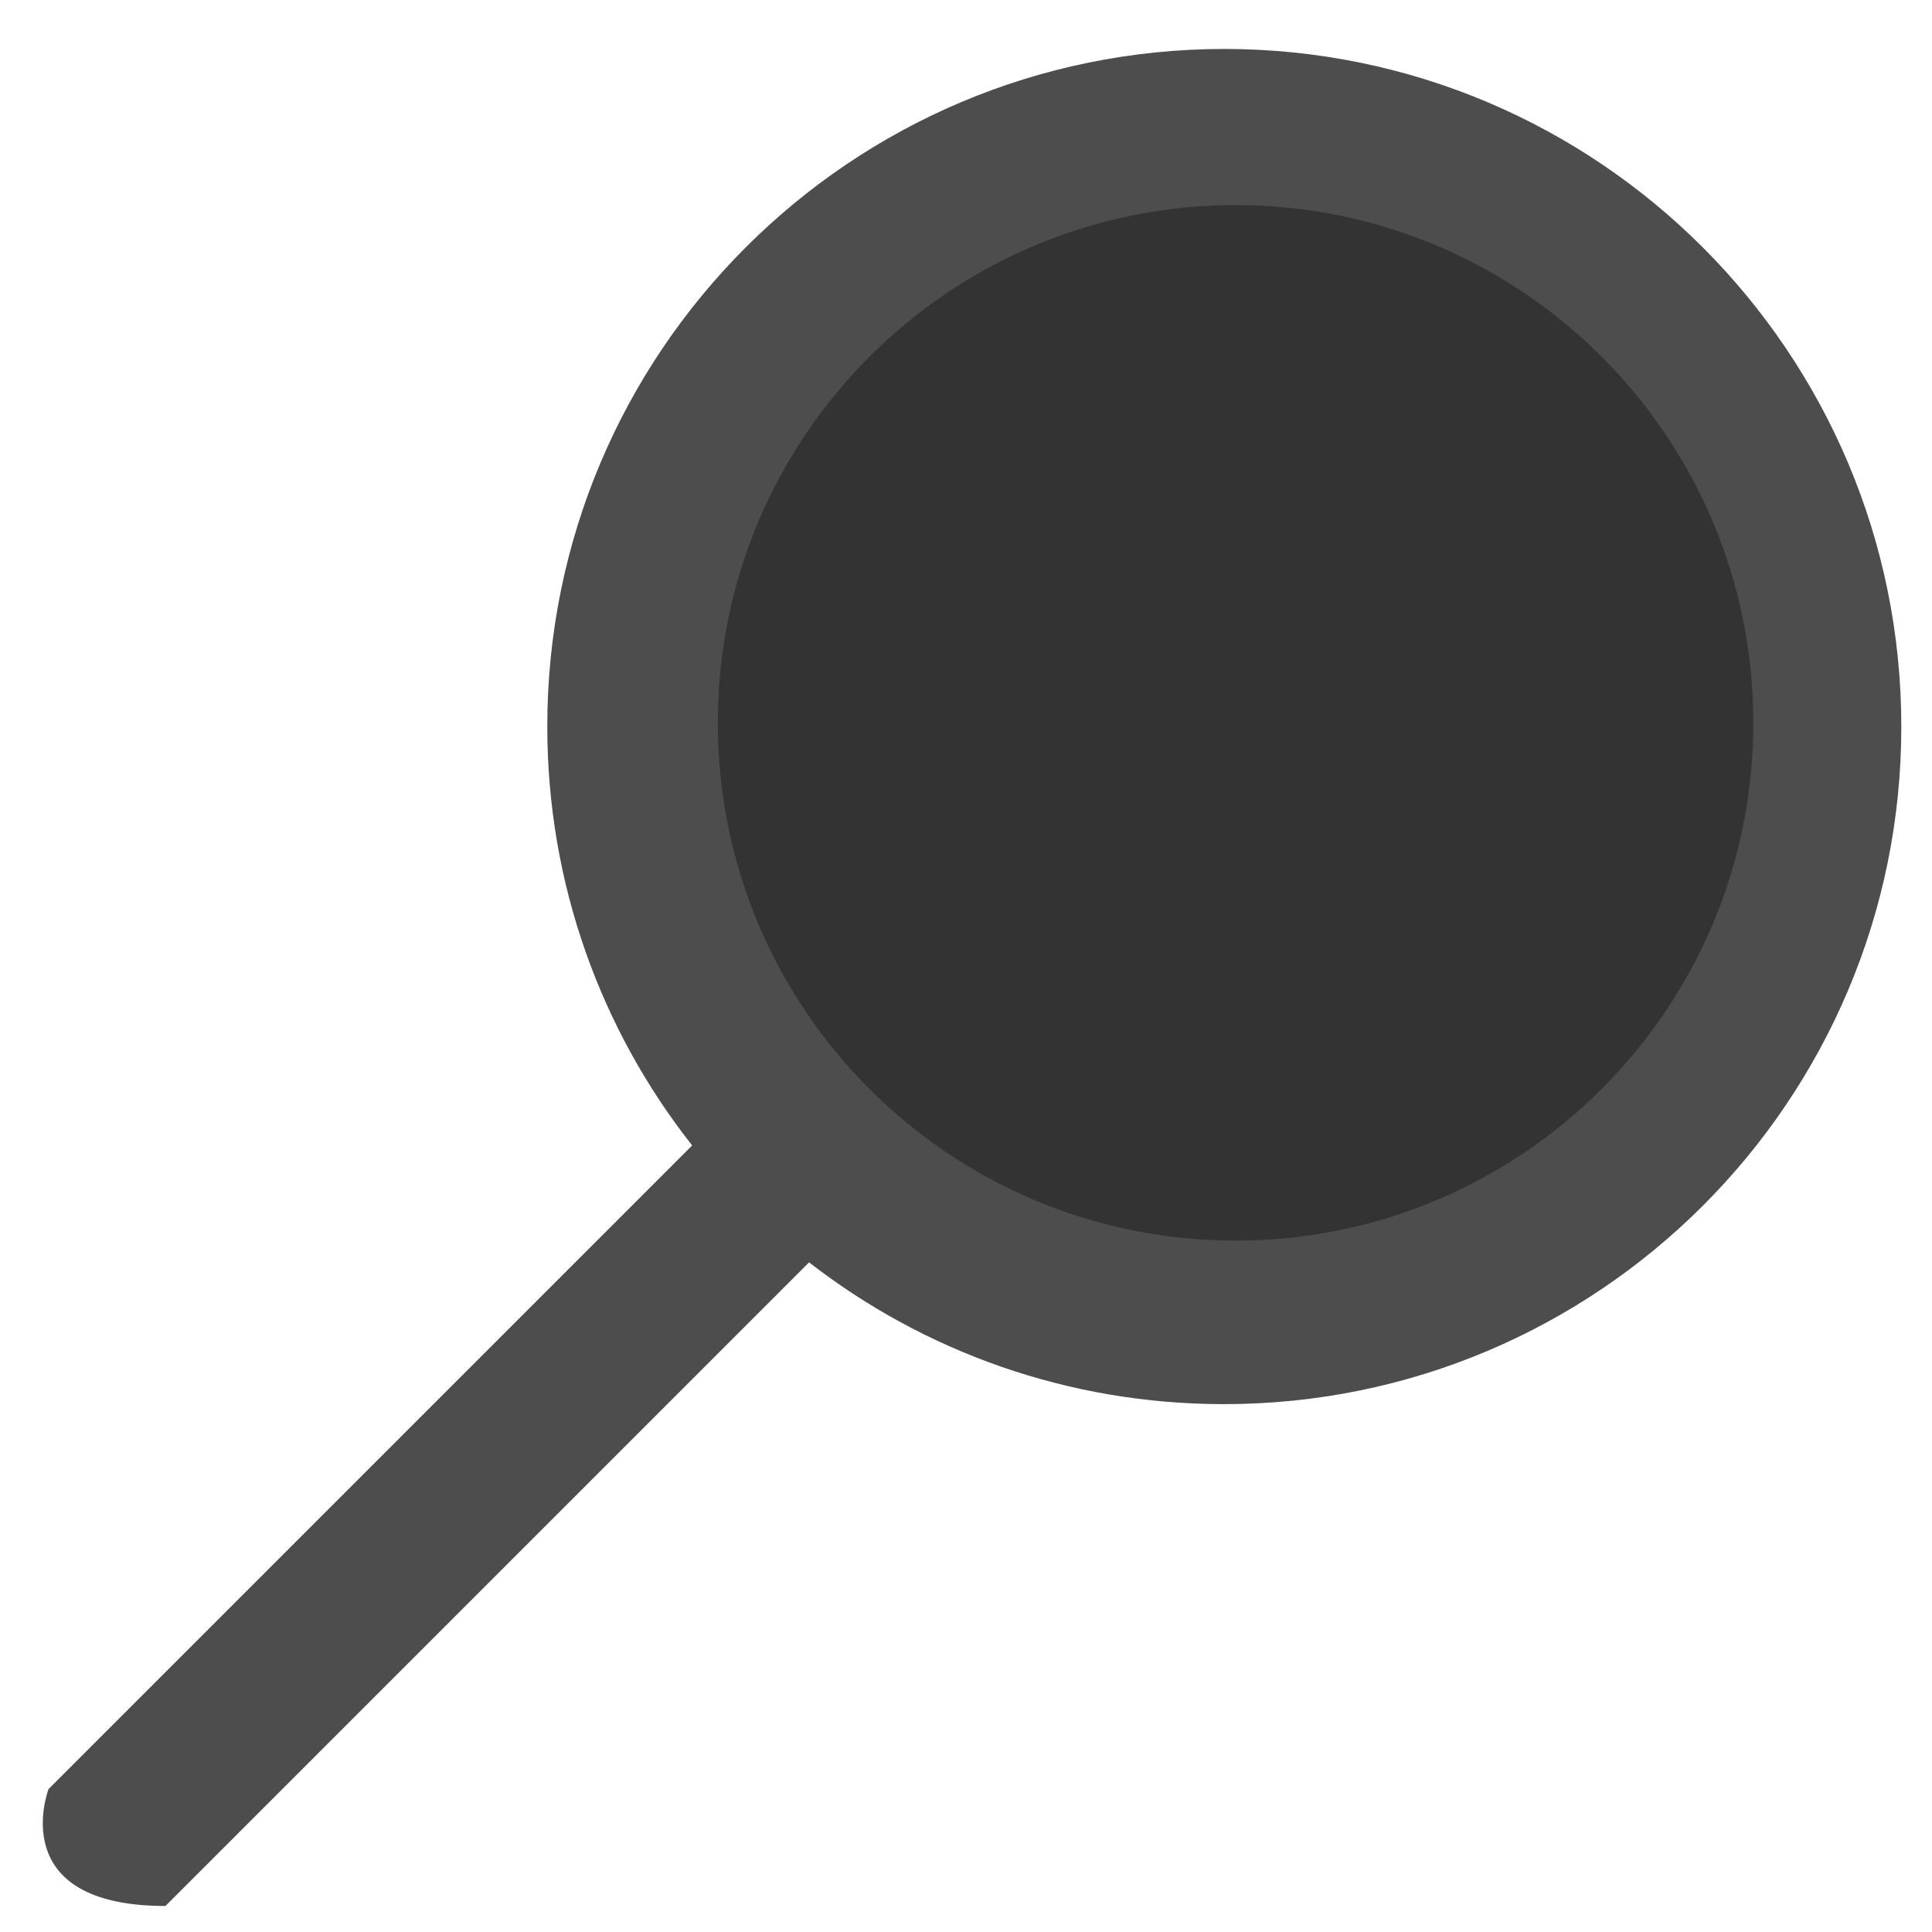
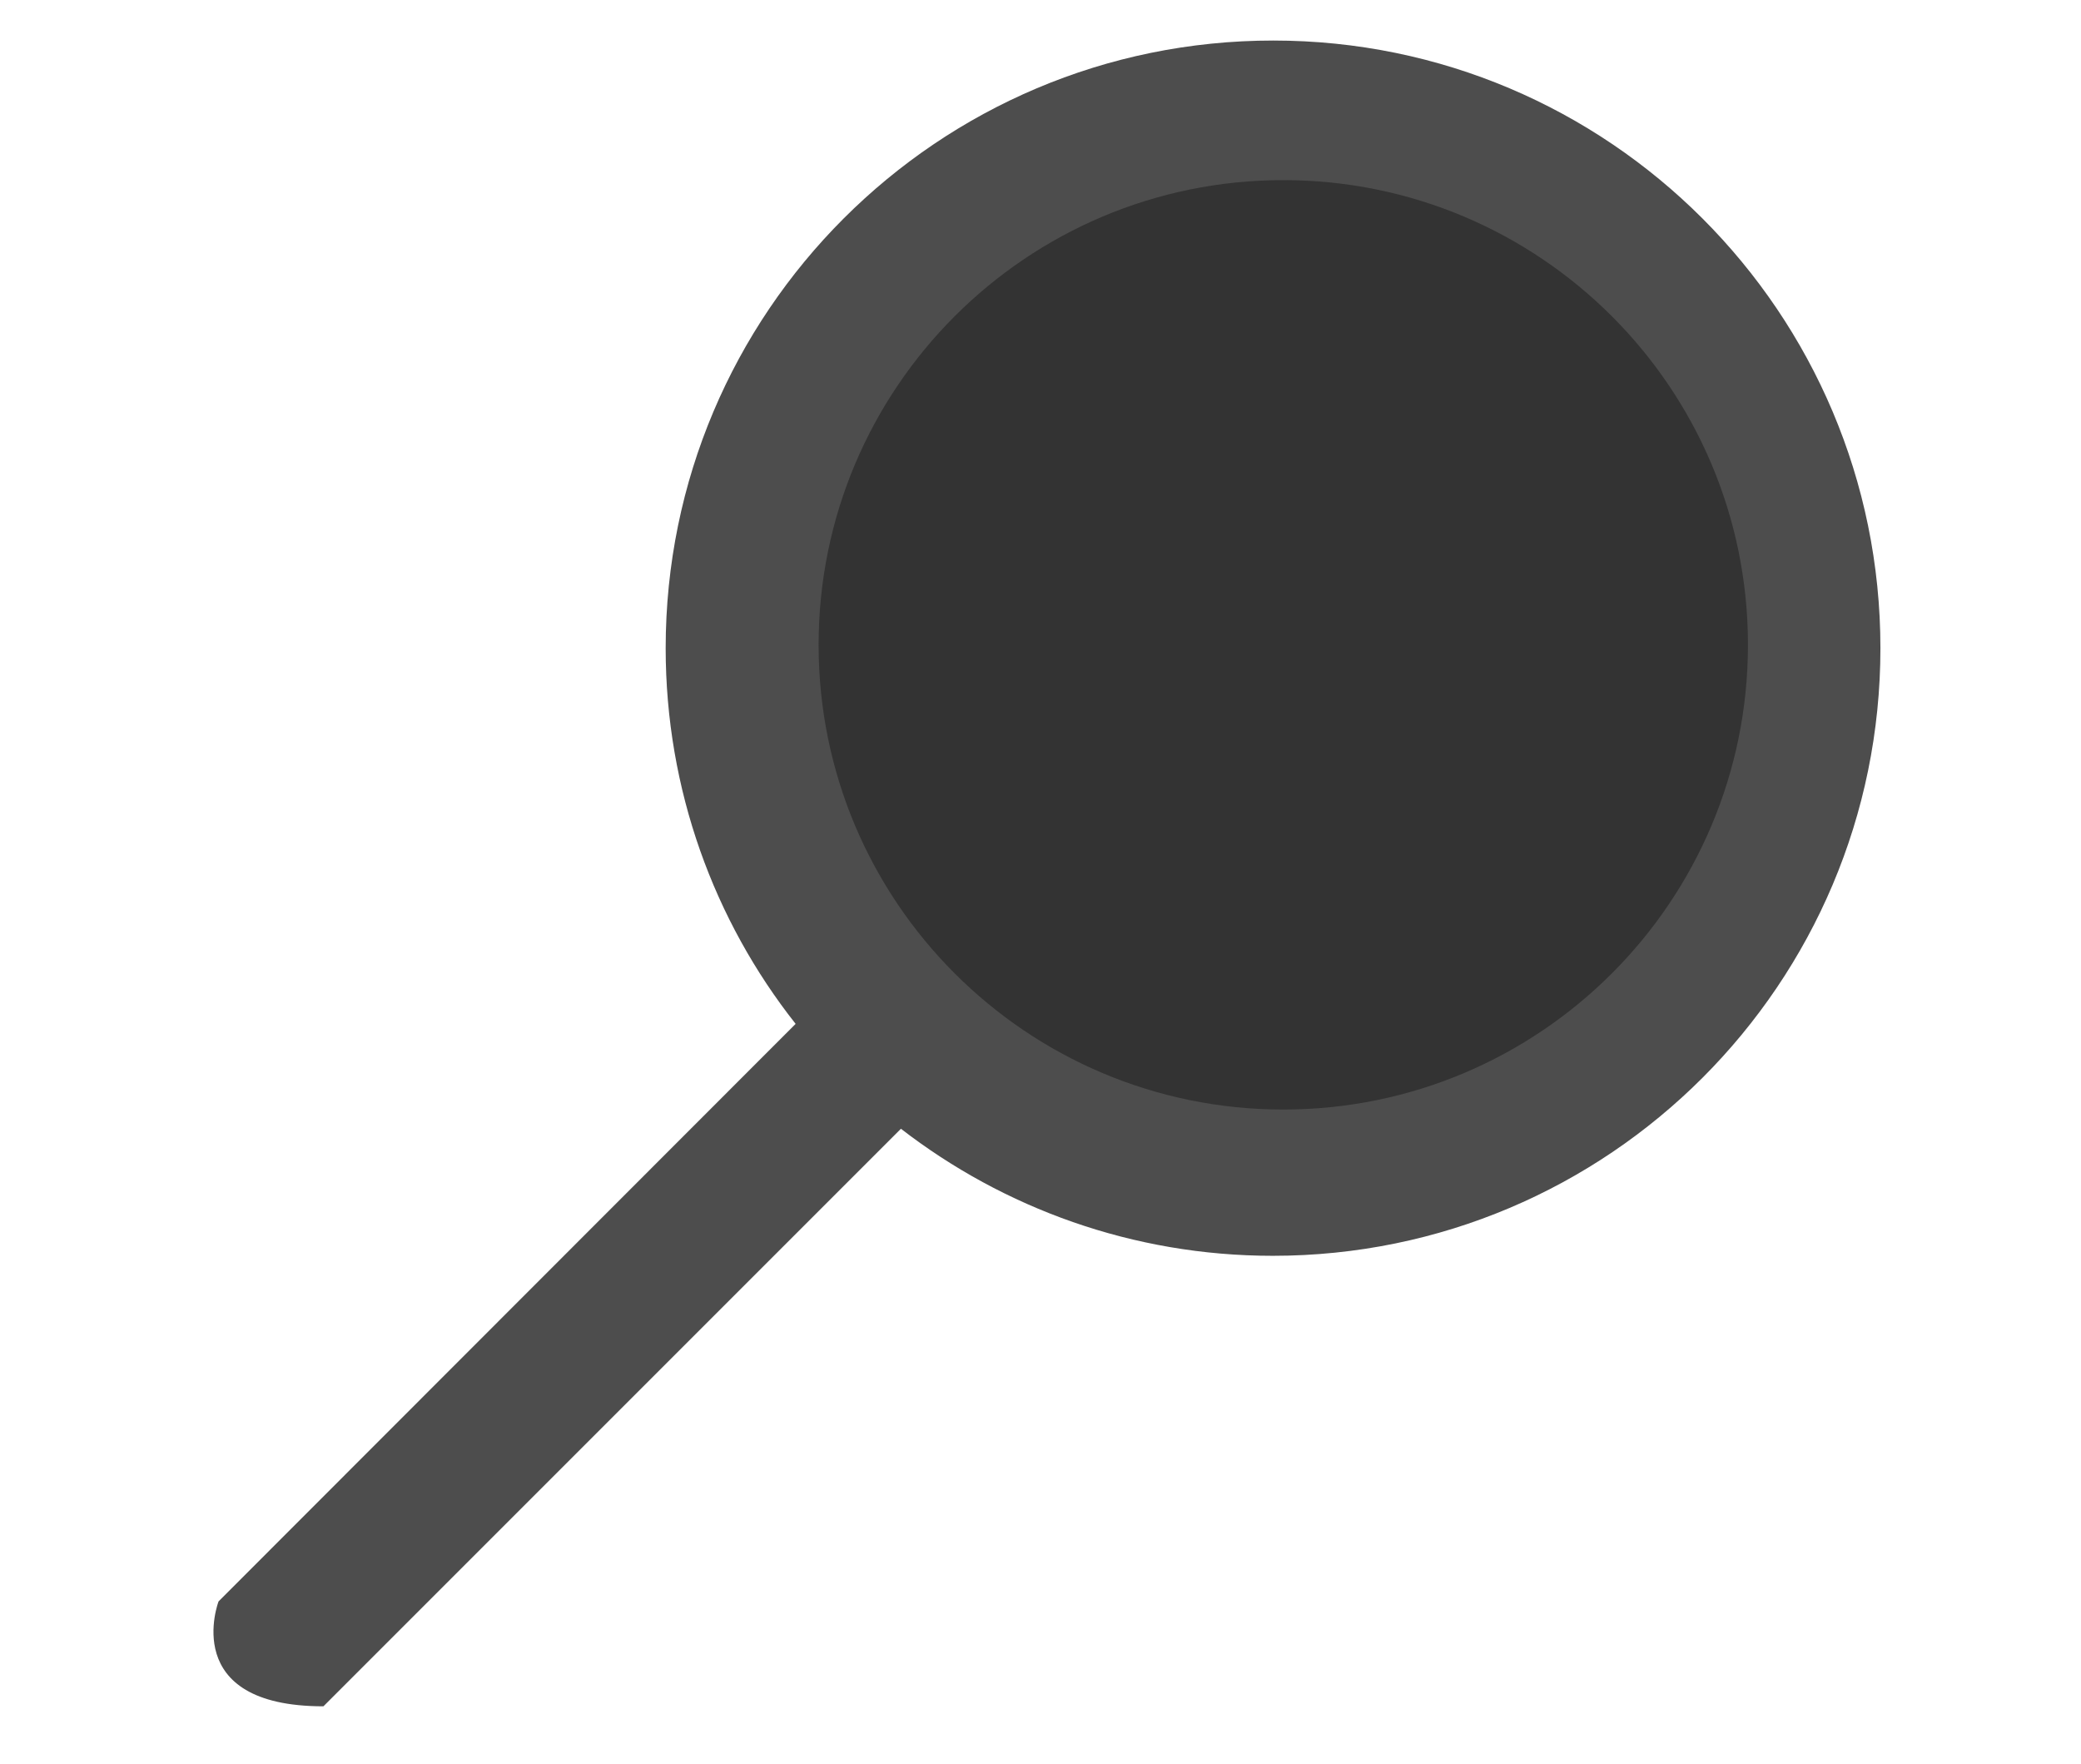
- <svg xmlns="http://www.w3.org/2000/svg" version="1.1" id="Layer_1" x="0px" y="0px" viewBox="0 0 497.4 497.4" style="enable-background:new 0 0 497.4 497.4;" xml:space="preserve">
+ <svg xmlns="http://www.w3.org/2000/svg" version="1.1" id="Layer_1" x="0px" y="0px" viewBox="0 0 498 422" style="enable-background:new 0 0 498 422;" xml:space="preserve">
  <style type="text/css">
	.st0{fill:#4D4D4D;}
	.st1{fill:#333333;}
</style>
-   <path class="st0" d="M489.5,187.1c0,96.3-78.1,174.4-174.4,174.4c-40.2,0-77.3-13.6-106.8-36.5L42.6,490.7  c-41.7,0-30.1-30.1-30.1-30.1l165.7-165.7c-23.4-29.7-37.3-67.2-37.3-107.9c0-96.3,78.1-174.4,174.4-174.4  C411.5,12.7,489.5,90.8,489.5,187.1z" />
-   <circle class="st1" cx="318.1" cy="186.1" r="133.3" />
+   <path class="st0" d="M450,155.1c0,80.3-65.1,145.4-145.4,145.4c-33.5,0-64.4-11.4-89-30.4L77.4,408.3c-34.7,0-25.1-25.1-25.1-25.1  L190.4,245c-19.5-24.7-31.1-56-31.1-89.9c0-80.3,65.1-145.4,145.4-145.4C384.9,9.7,450,74.8,450,155.1z" />
+   <circle class="st1" cx="307.1" cy="154.3" r="111.2" />
</svg>
